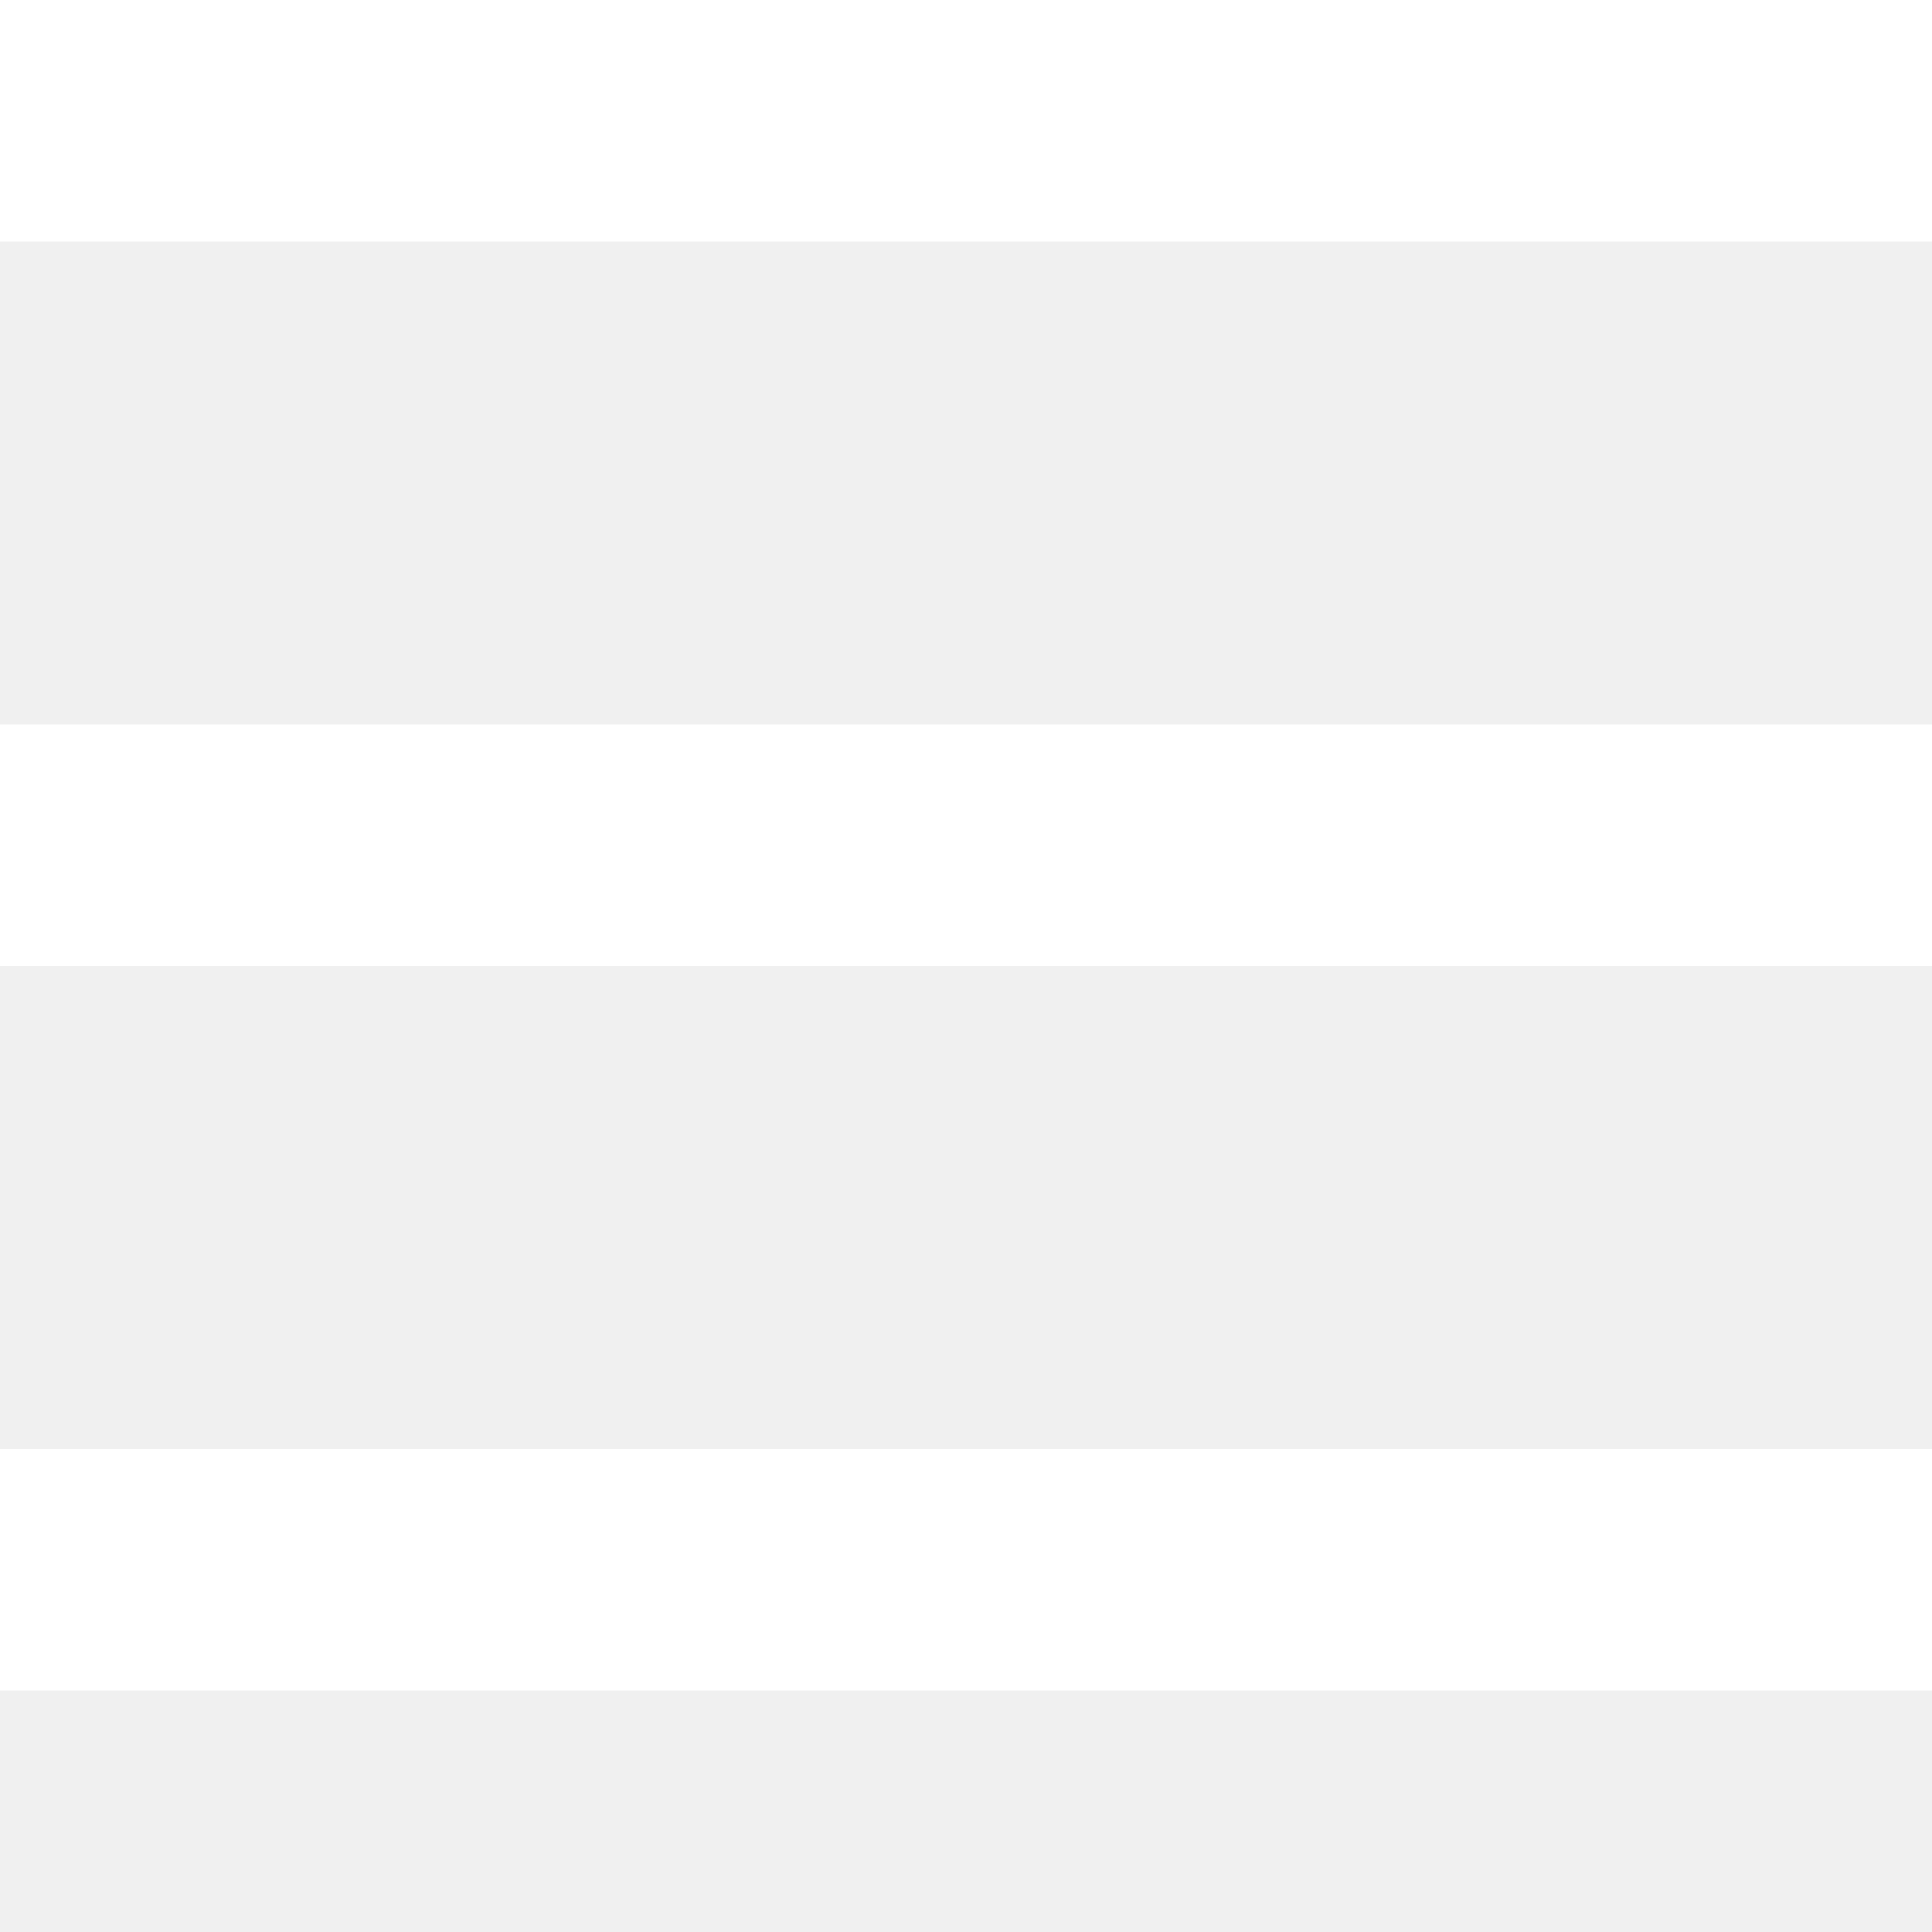
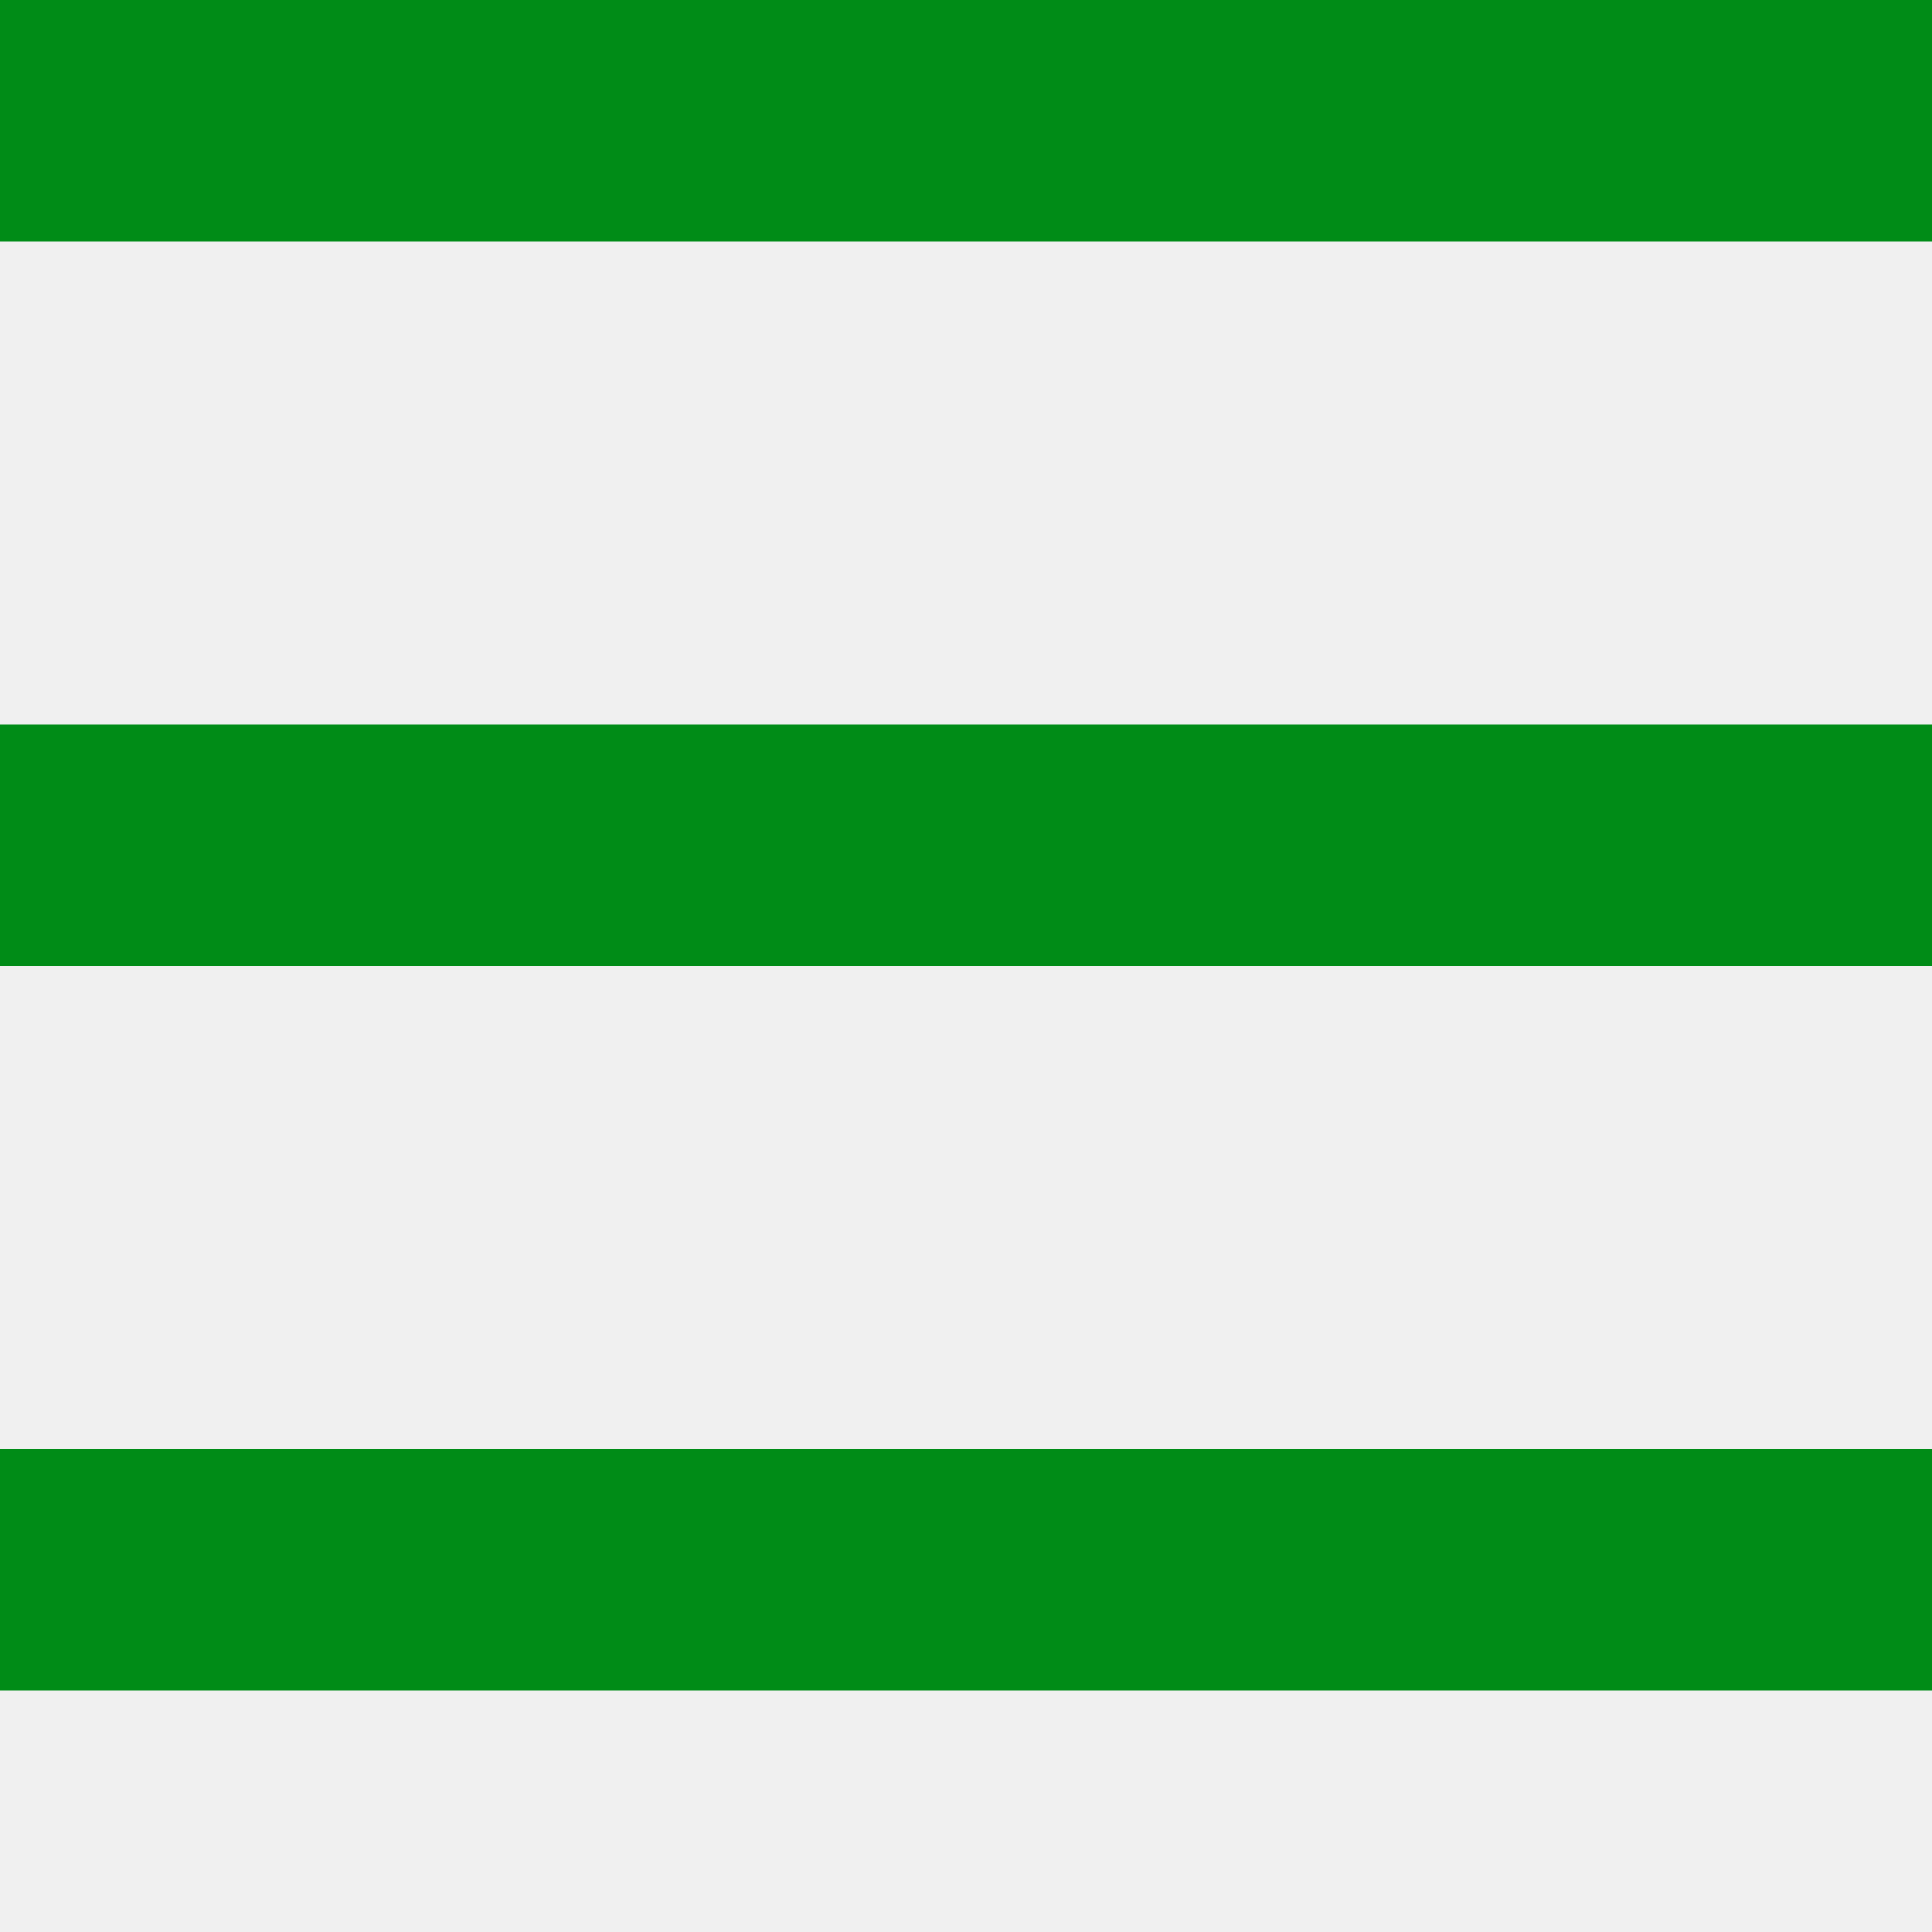
<svg xmlns="http://www.w3.org/2000/svg" width="16px" height="16px" viewBox="0 0 16 16" zoomAndPan="disable" preserveAspectRatio="none">
-   <style type="text/css"> line { stroke: #ffffff; stroke-width: 2; } </style>
+   <style type="text/css"> line { stroke: #008C17; stroke-width: 2; } </style>
  <line x1="0" y1="1" x2="16" y2="1" />
  <line x1="0" y1="7" x2="16" y2="7" />
  <line x1="0" y1="13" x2="16" y2="13" />
</svg>
